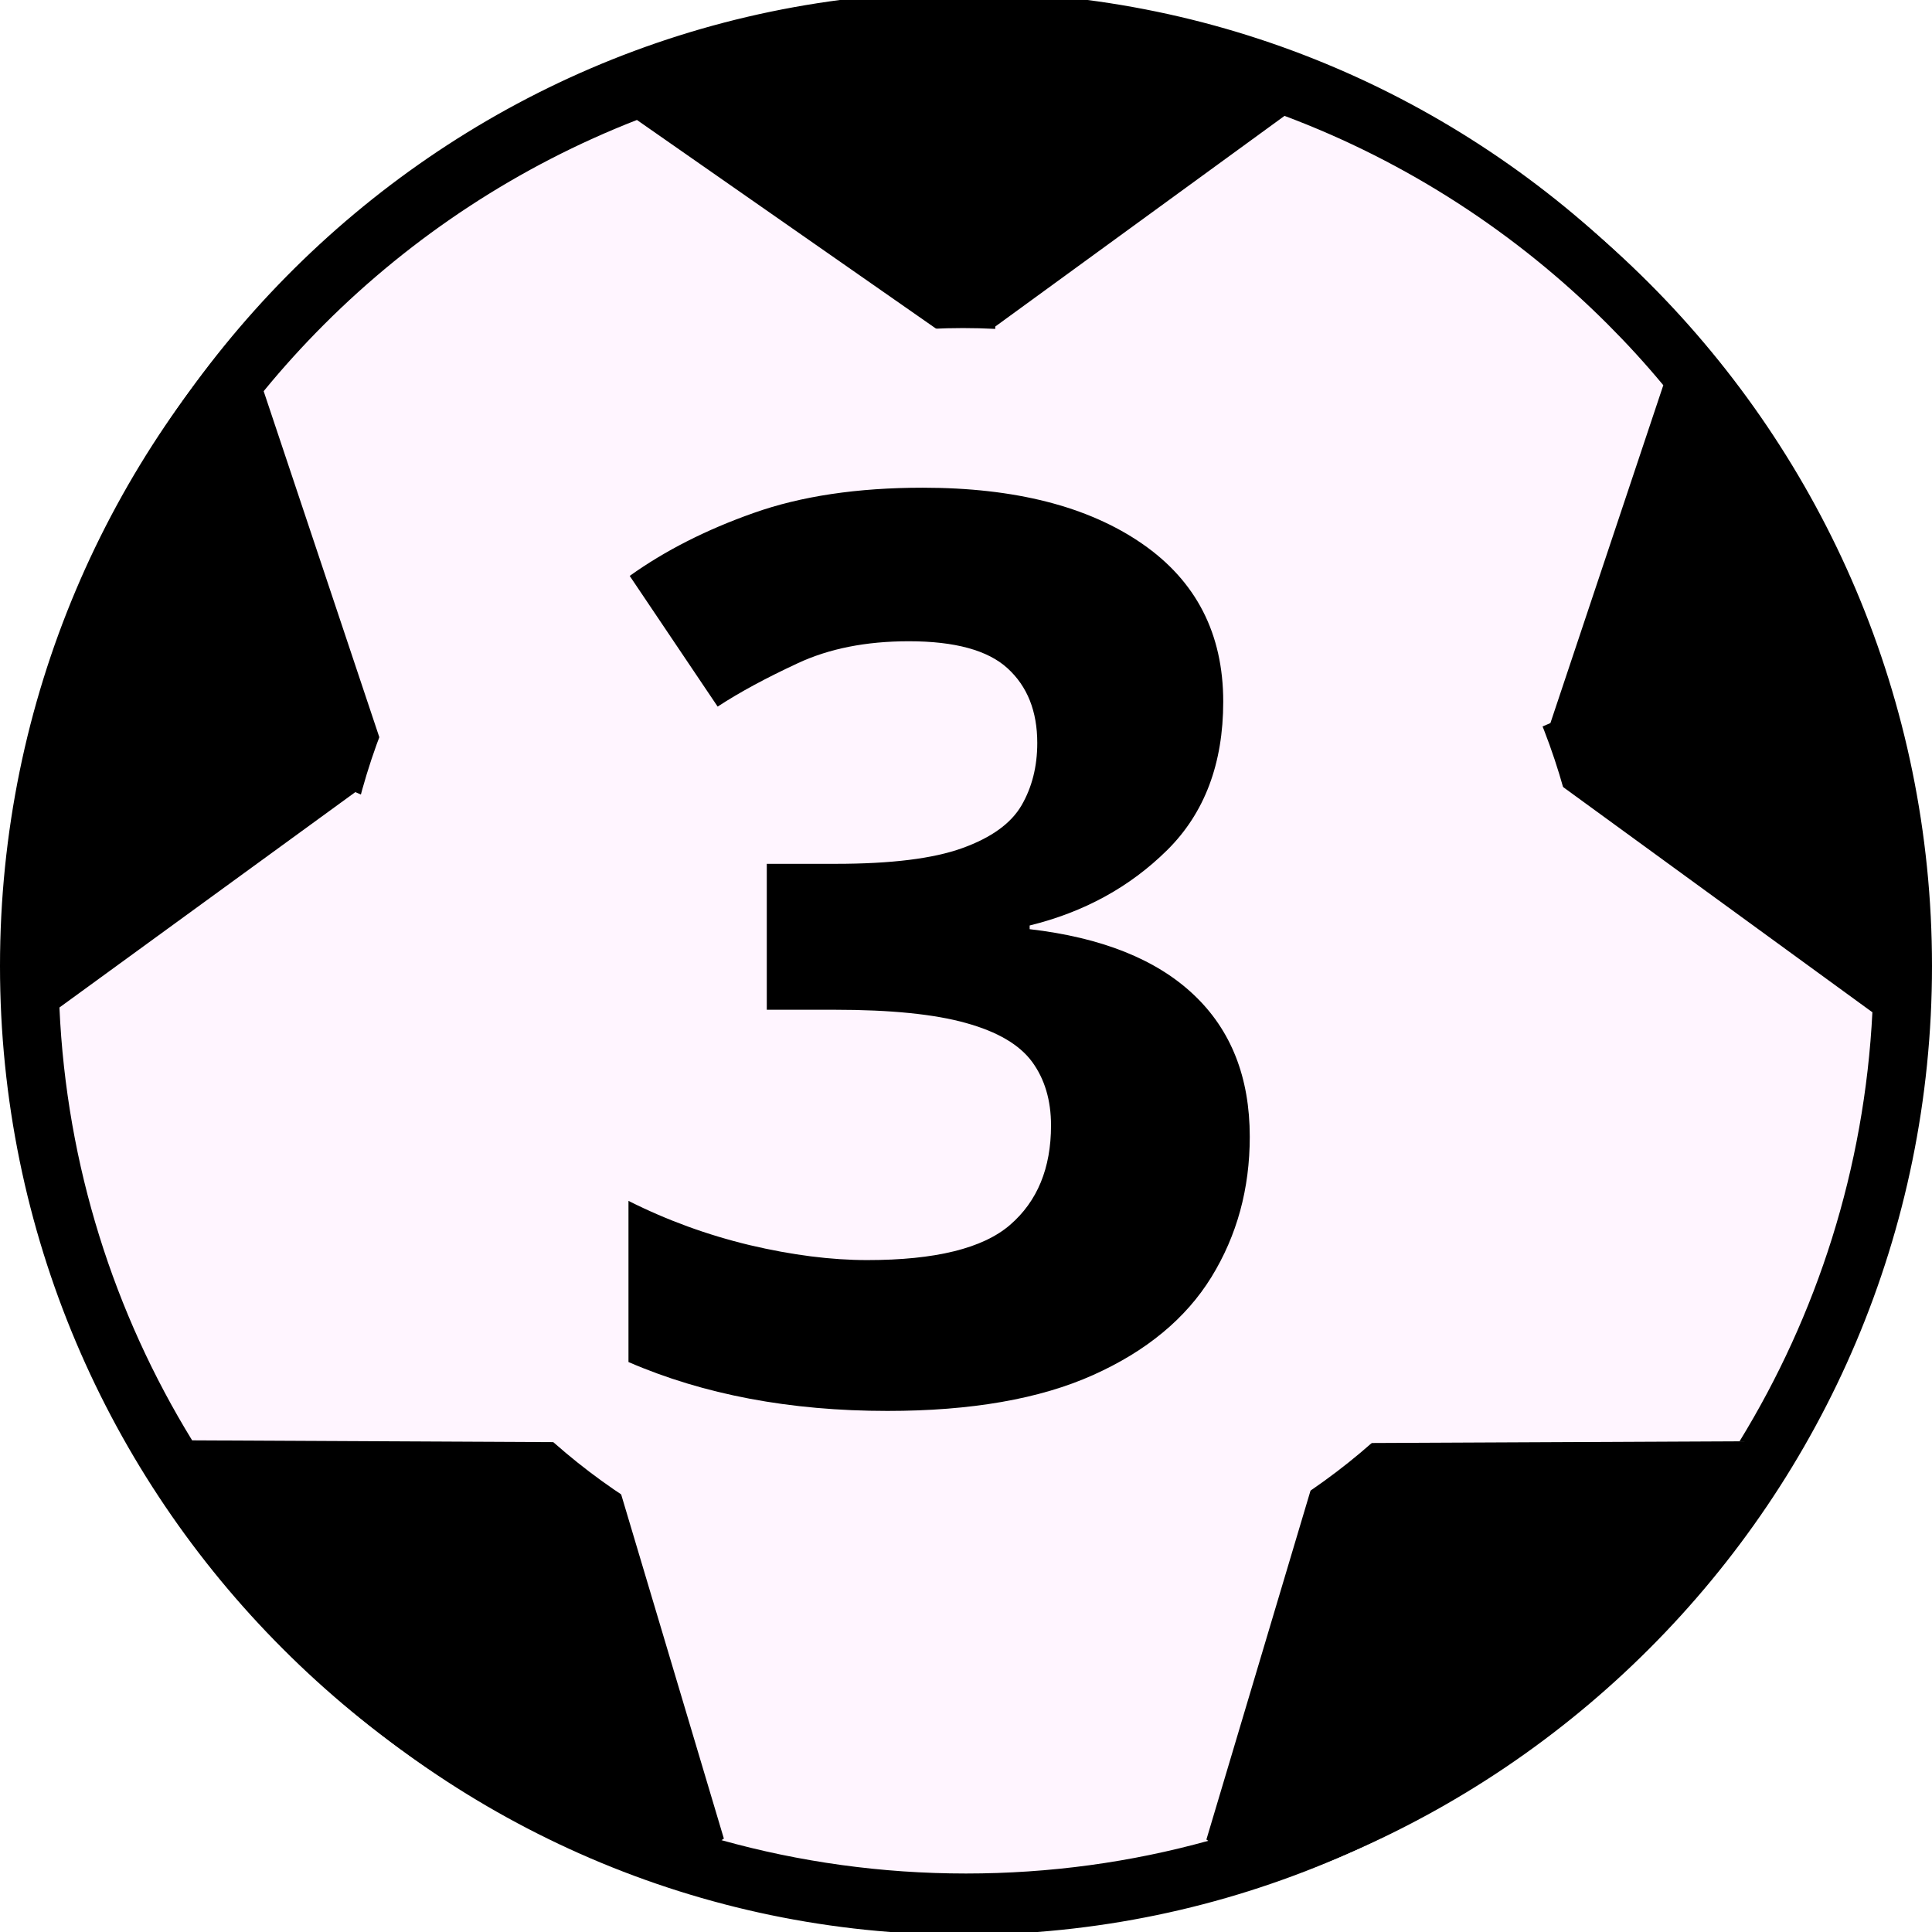
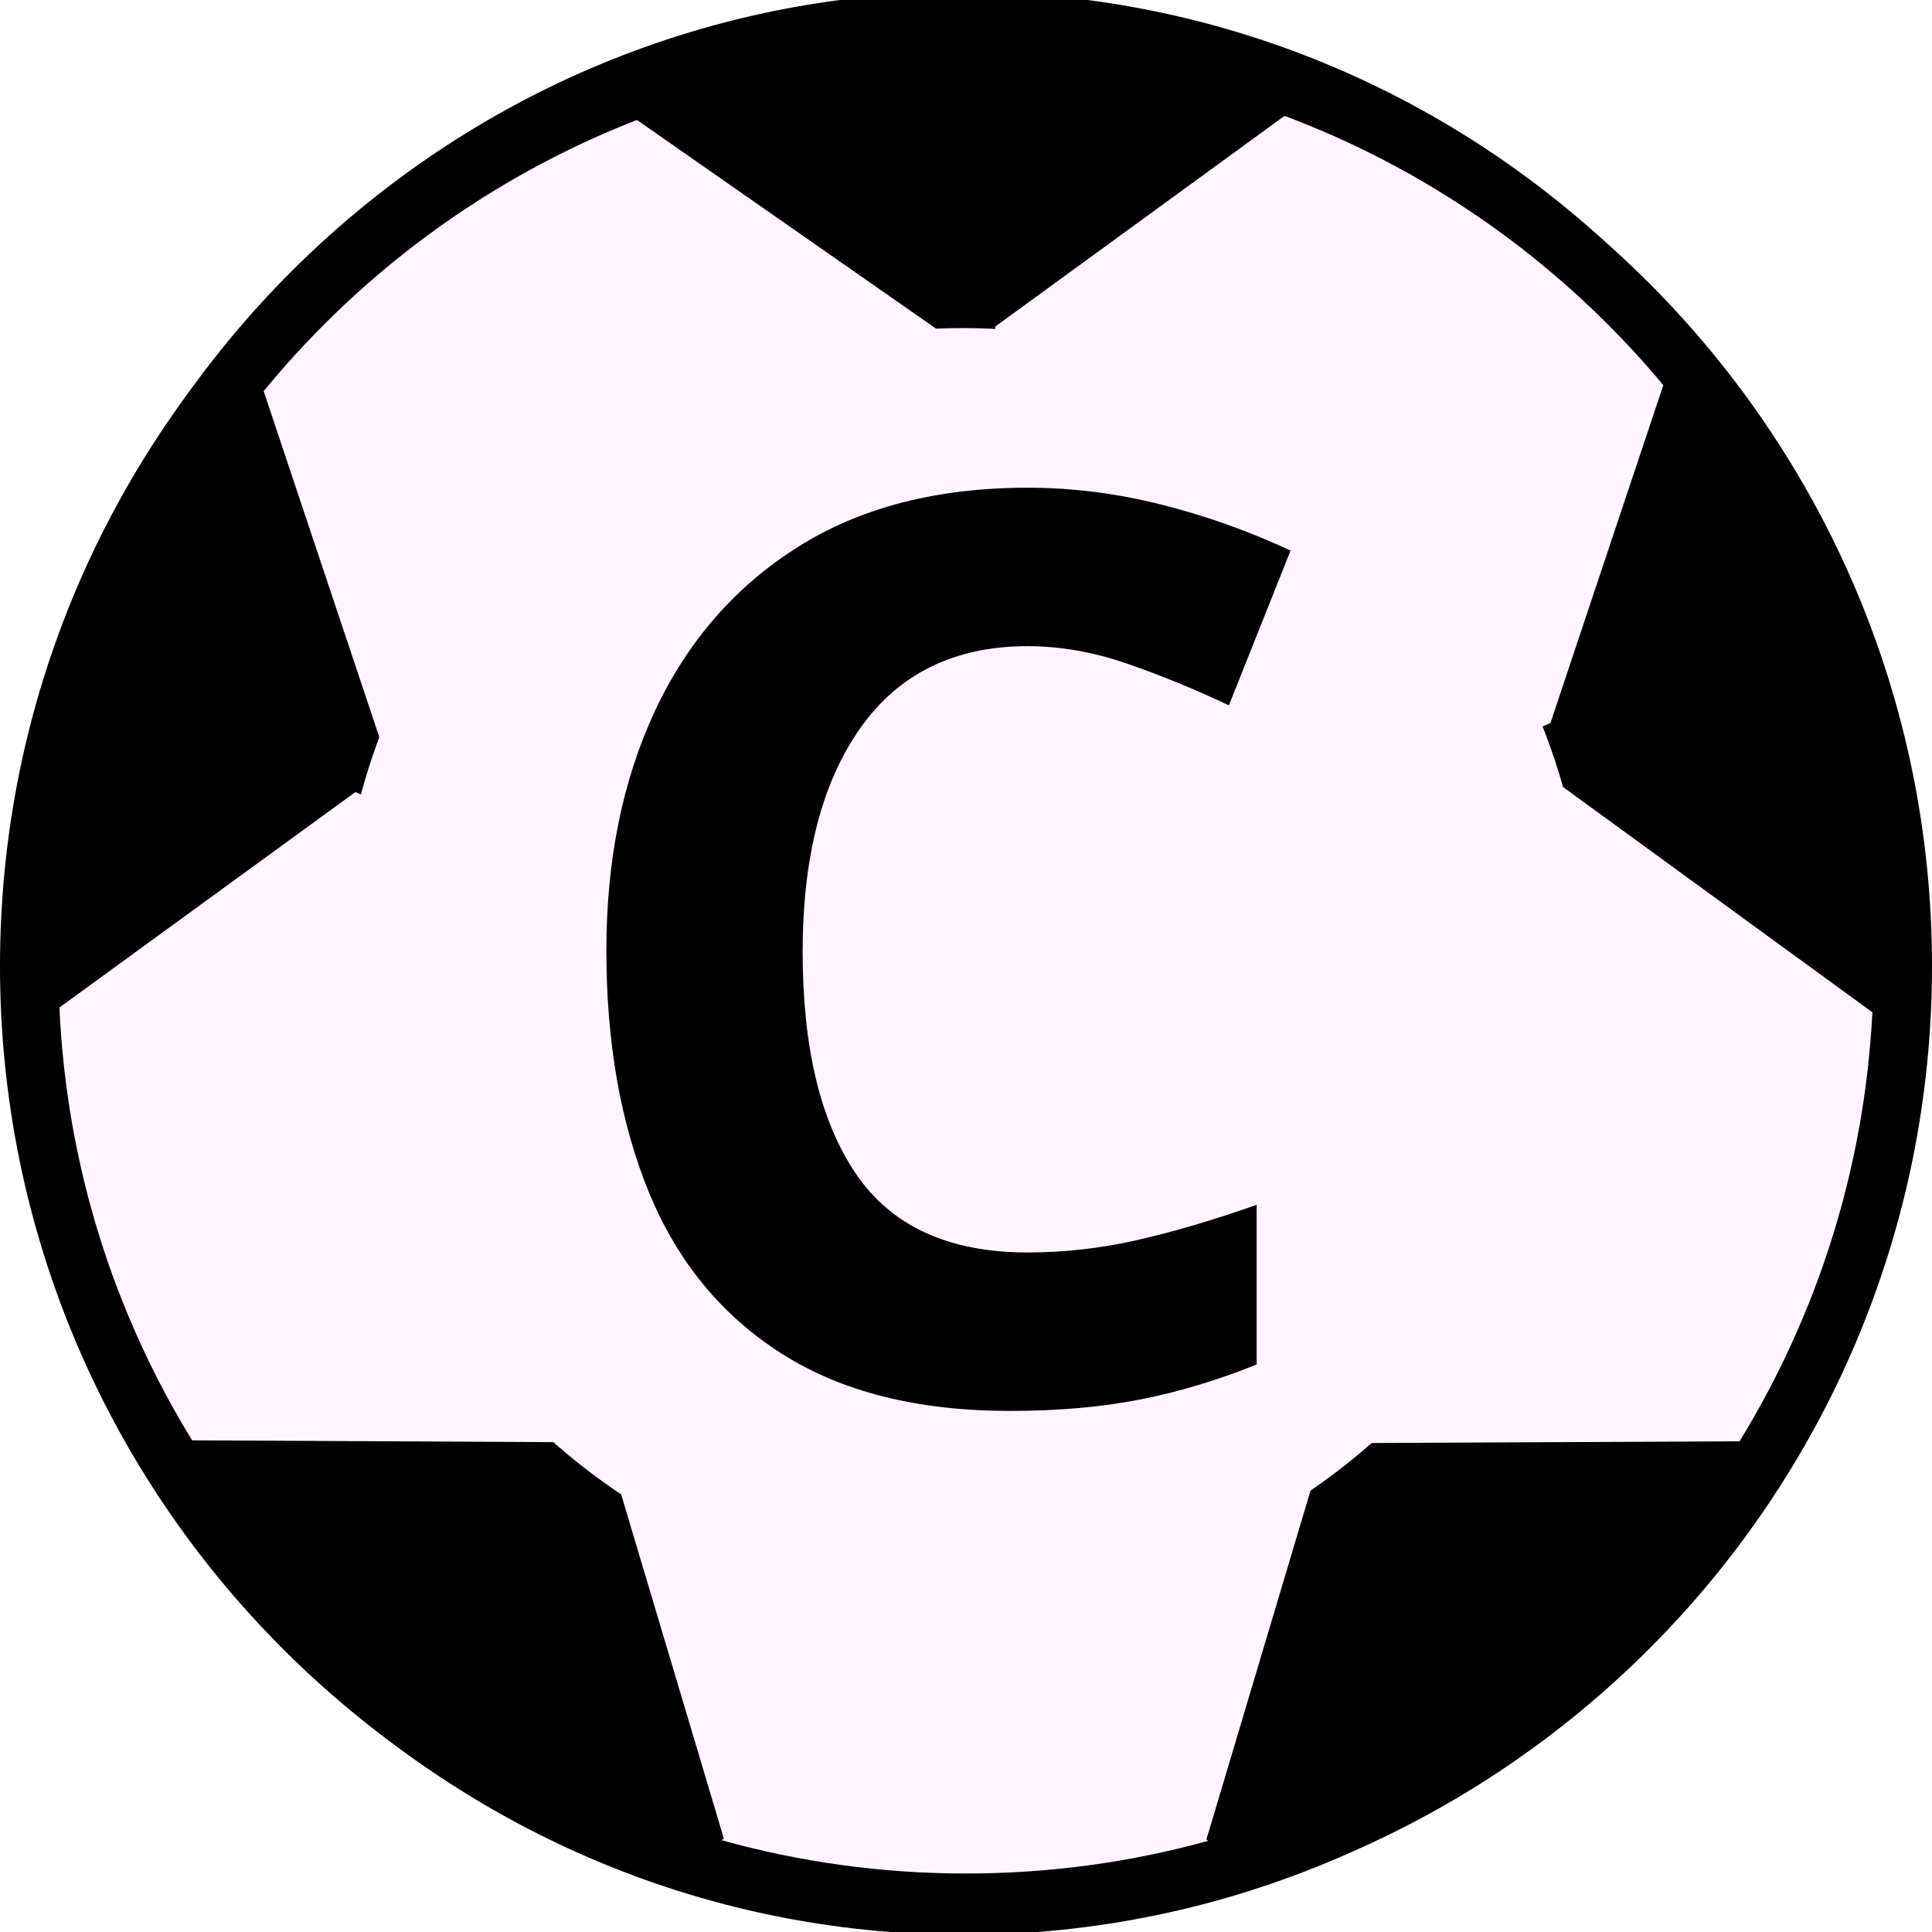
- <svg xmlns="http://www.w3.org/2000/svg" width="122.88" height="122.88" version="1.1" xml:space="preserve">
+ <svg xmlns="http://www.w3.org/2000/svg" width="122.88" height="122.88" xml:space="preserve" version="1.1">
  <g>
-     <ellipse fill="#FFF5FF" cx="61.297" cy="61.274" id="svg_5" rx="60.428" ry="61.286" stroke="#000" />
+     <ellipse stroke="#000" ry="61.286" rx="60.428" id="svg_5" cy="61.274" cx="61.297" fill="#FFF5FF" />
    <g id="svg_1">
-       <path class="st0" d="m61.44,0c16.97,0 32.33,6.88 43.44,18c11.12,11.12 18,26.48 18,43.44c0,16.97 -6.88,32.33 -18,43.44c-11.12,11.12 -26.48,18 -43.44,18s-32.33,-6.88 -43.44,-18c-11.12,-11.11 -18,-26.47 -18,-43.44c0,-16.97 6.88,-32.33 18,-43.44c11.11,-11.12 26.47,-18 43.44,-18l0,0zm15.41,117.08l-0.12,-0.08l6.89,-23.09l-14.21,-15.76l-16.75,-0.15l-13.28,16.62l6.66,22.32l-0.15,0.1c4.95,1.38 10.16,2.12 15.55,2.12c5.34,0 10.51,-0.72 15.41,-2.08l0,0zm-64.63,-25.47l24.34,0.12l12.72,-15.93l-5.26,-16.12l-21.42,-9.3l-18.82,13.7c0.45,10.06 3.48,19.45 8.44,27.53l0,0zm4.55,-66.73l7.4,22.14l19.98,8.68l15.44,-11.97l0,-22.79l-19.08,-13.31c-7.52,2.93 -14.28,7.39 -19.89,13c-1.35,1.35 -2.64,2.77 -3.85,4.25l0,0zm64.93,-17.51l-18.4,13.4l0,22.93l14.5,11.21l20.81,-8.92l7.18,-21.49c-1.12,-1.35 -2.3,-2.64 -3.54,-3.88c-5.77,-5.77 -12.76,-10.33 -20.55,-13.25l0,0zm37.39,56.99l-0.02,0.01l-19.98,-14.55l-19.81,8.49l-6.08,18.03l13.73,15.23c0.06,0.06 0.09,0.13 0.11,0.21l23.6,-0.11c4.92,-8.02 7.95,-17.33 8.45,-27.31l0,0z" fill-rule="evenodd" clip-rule="evenodd" id="svg_2" />
+       <path id="svg_2" clip-rule="evenodd" fill-rule="evenodd" d="m61.44,0c16.97,0 32.33,6.88 43.44,18c11.12,11.12 18,26.48 18,43.44c0,16.97 -6.88,32.33 -18,43.44c-11.12,11.12 -26.48,18 -43.44,18s-32.33,-6.88 -43.44,-18c-11.12,-11.11 -18,-26.47 -18,-43.44c0,-16.97 6.88,-32.33 18,-43.44c11.11,-11.12 26.47,-18 43.44,-18l0,0zm15.41,117.08l-0.12,-0.08l6.89,-23.09l-14.21,-15.76l-16.75,-0.15l-13.28,16.62l6.66,22.32l-0.15,0.1c4.95,1.38 10.16,2.12 15.55,2.12c5.34,0 10.51,-0.72 15.41,-2.08l0,0zm-64.63,-25.47l24.34,0.12l12.72,-15.93l-5.26,-16.12l-21.42,-9.3l-18.82,13.7c0.45,10.06 3.48,19.45 8.44,27.53l0,0zm4.55,-66.73l7.4,22.14l19.98,8.68l15.44,-11.97l0,-22.79l-19.08,-13.31c-7.52,2.93 -14.28,7.39 -19.89,13c-1.35,1.35 -2.64,2.77 -3.85,4.25l0,0zm64.93,-17.51l-18.4,13.4l0,22.93l14.5,11.21l20.81,-8.92l7.18,-21.49c-1.12,-1.35 -2.3,-2.64 -3.54,-3.88c-5.77,-5.77 -12.76,-10.33 -20.55,-13.25l0,0zm37.39,56.99l-0.02,0.01l-19.98,-14.55l-19.81,8.49l-6.08,18.03l13.73,15.23c0.06,0.06 0.09,0.13 0.11,0.21l23.6,-0.11c4.92,-8.02 7.95,-17.33 8.45,-27.31l0,0z" class="st0" />
    </g>
-     <ellipse stroke="#000" stroke-width="0" ry="40.384" rx="39.711" id="svg_7" cy="61.25" cx="61.25" fill="#FFF5FF" />
-     <text style="cursor: move;" font-style="normal" font-weight="bold" xml:space="preserve" text-anchor="start" font-family="sans-serif" font-size="80" id="svg_3" y="88.942" x="36.924" stroke-width="0" stroke="#000" fill="#000000">3</text>
+     <ellipse fill="#FFF5FF" cx="61.25" cy="61.25" id="svg_7" rx="39.711" ry="40.384" stroke-width="0" stroke="#000" />
+     <text style="cursor: move;" fill="#000000" stroke="#000" stroke-width="0" x="33.924" y="88.942" id="svg_3" font-size="80" font-family="sans-serif" text-anchor="start" xml:space="preserve" font-weight="bold" font-style="normal">C</text>
  </g>
</svg>
